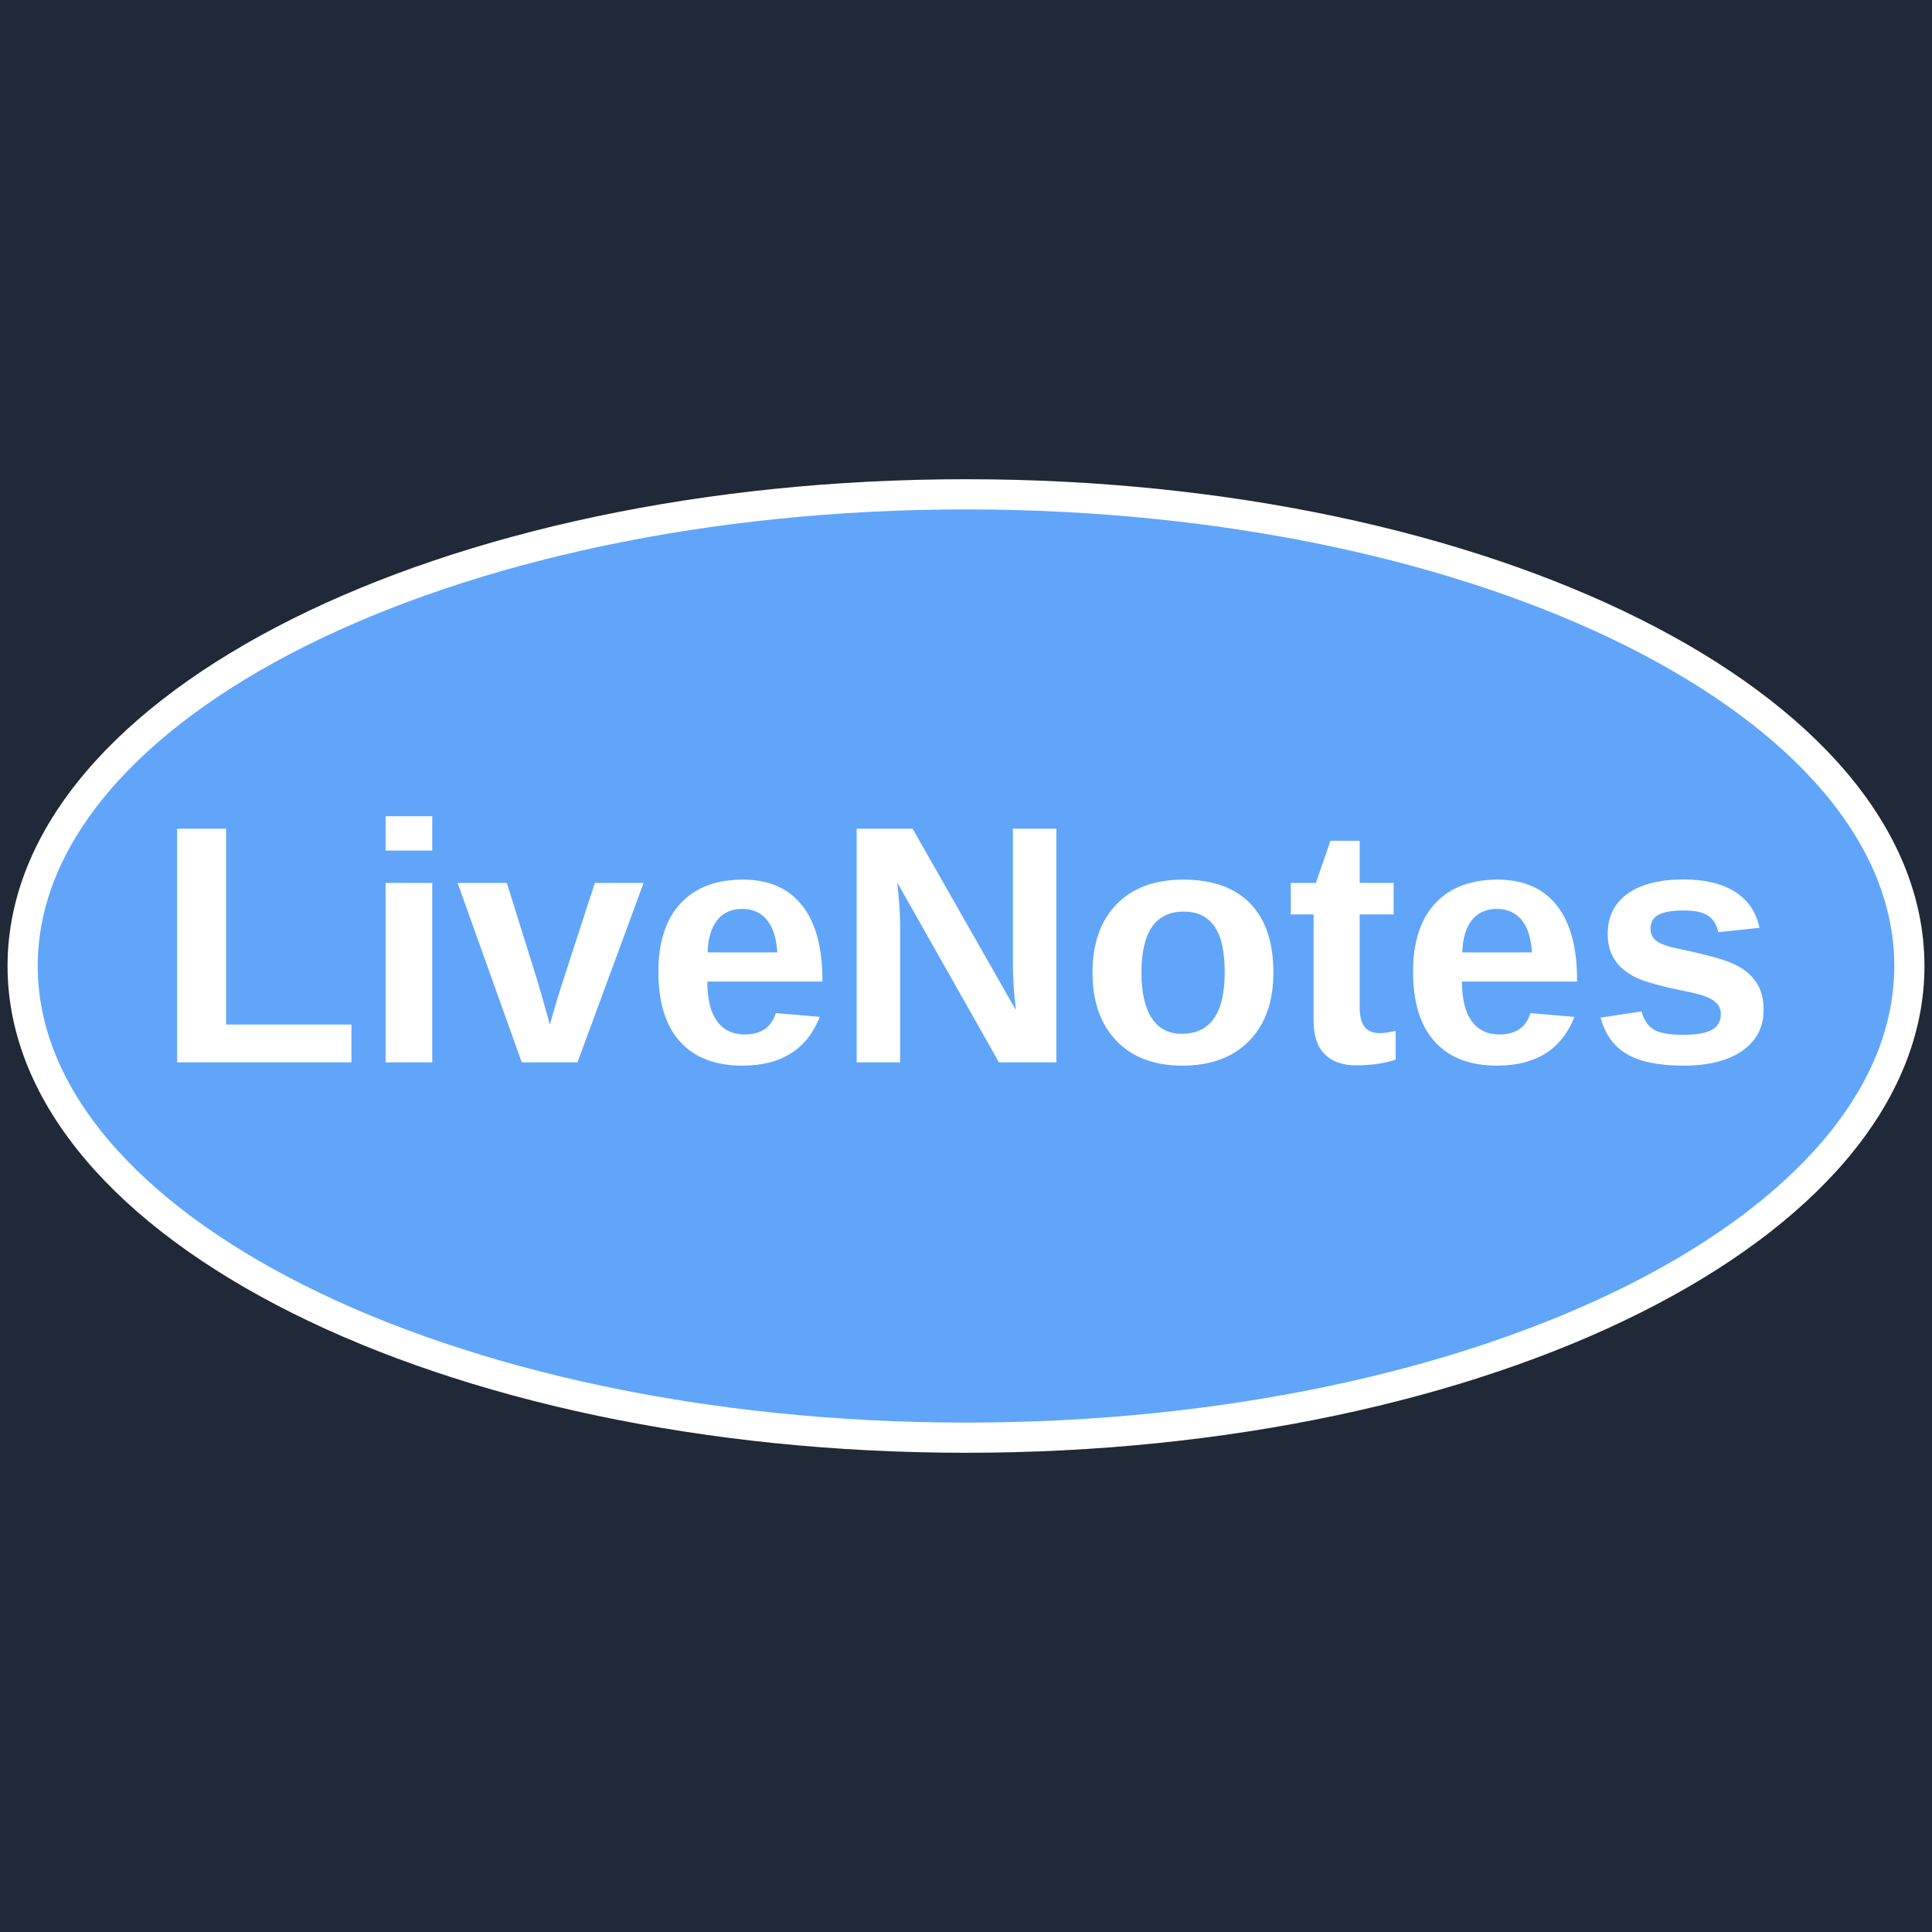
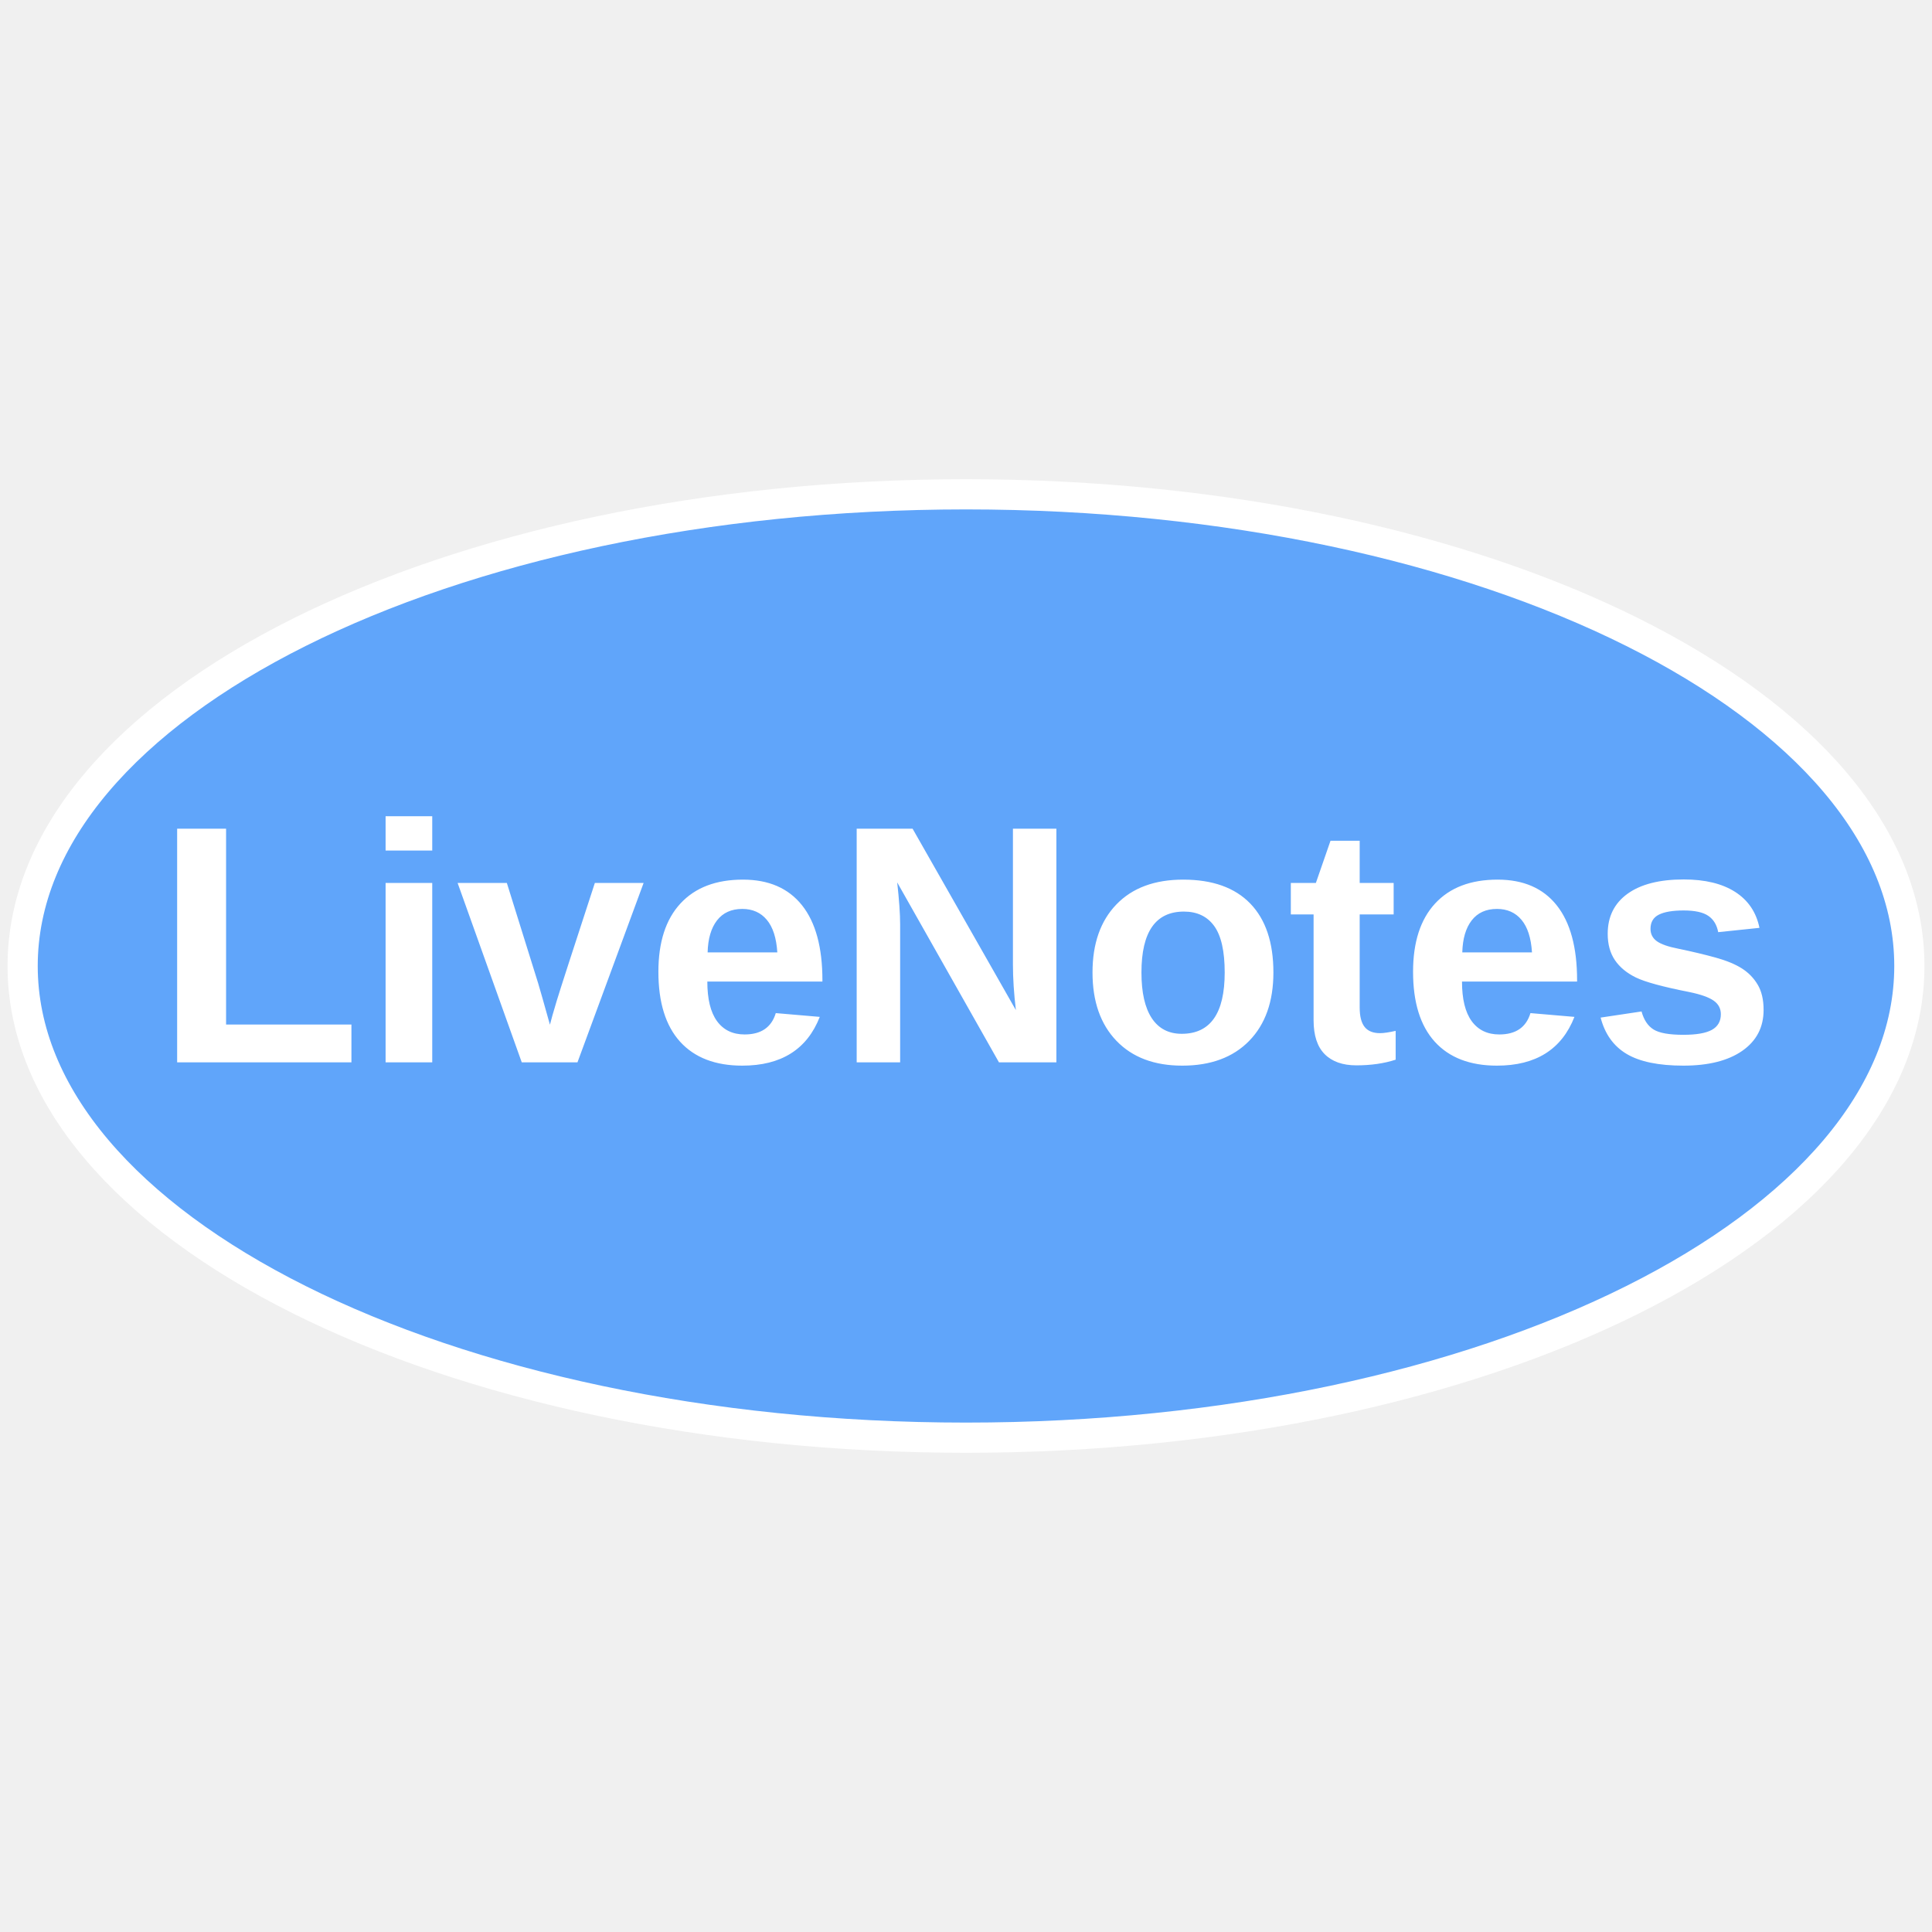
<svg xmlns="http://www.w3.org/2000/svg" width="512" height="512">
-   <rect width="512" height="512" fill="#1f2937" />
  <ellipse cx="256" cy="256" rx="250" ry="125" fill="#60a5fa" stroke="#ffffff" stroke-width="8" />
  <text x="256" y="256" font-family="Arial, sans-serif" font-size="90" font-weight="bold" fill="white" text-anchor="middle" dominant-baseline="middle">LiveNotes</text>
</svg>
